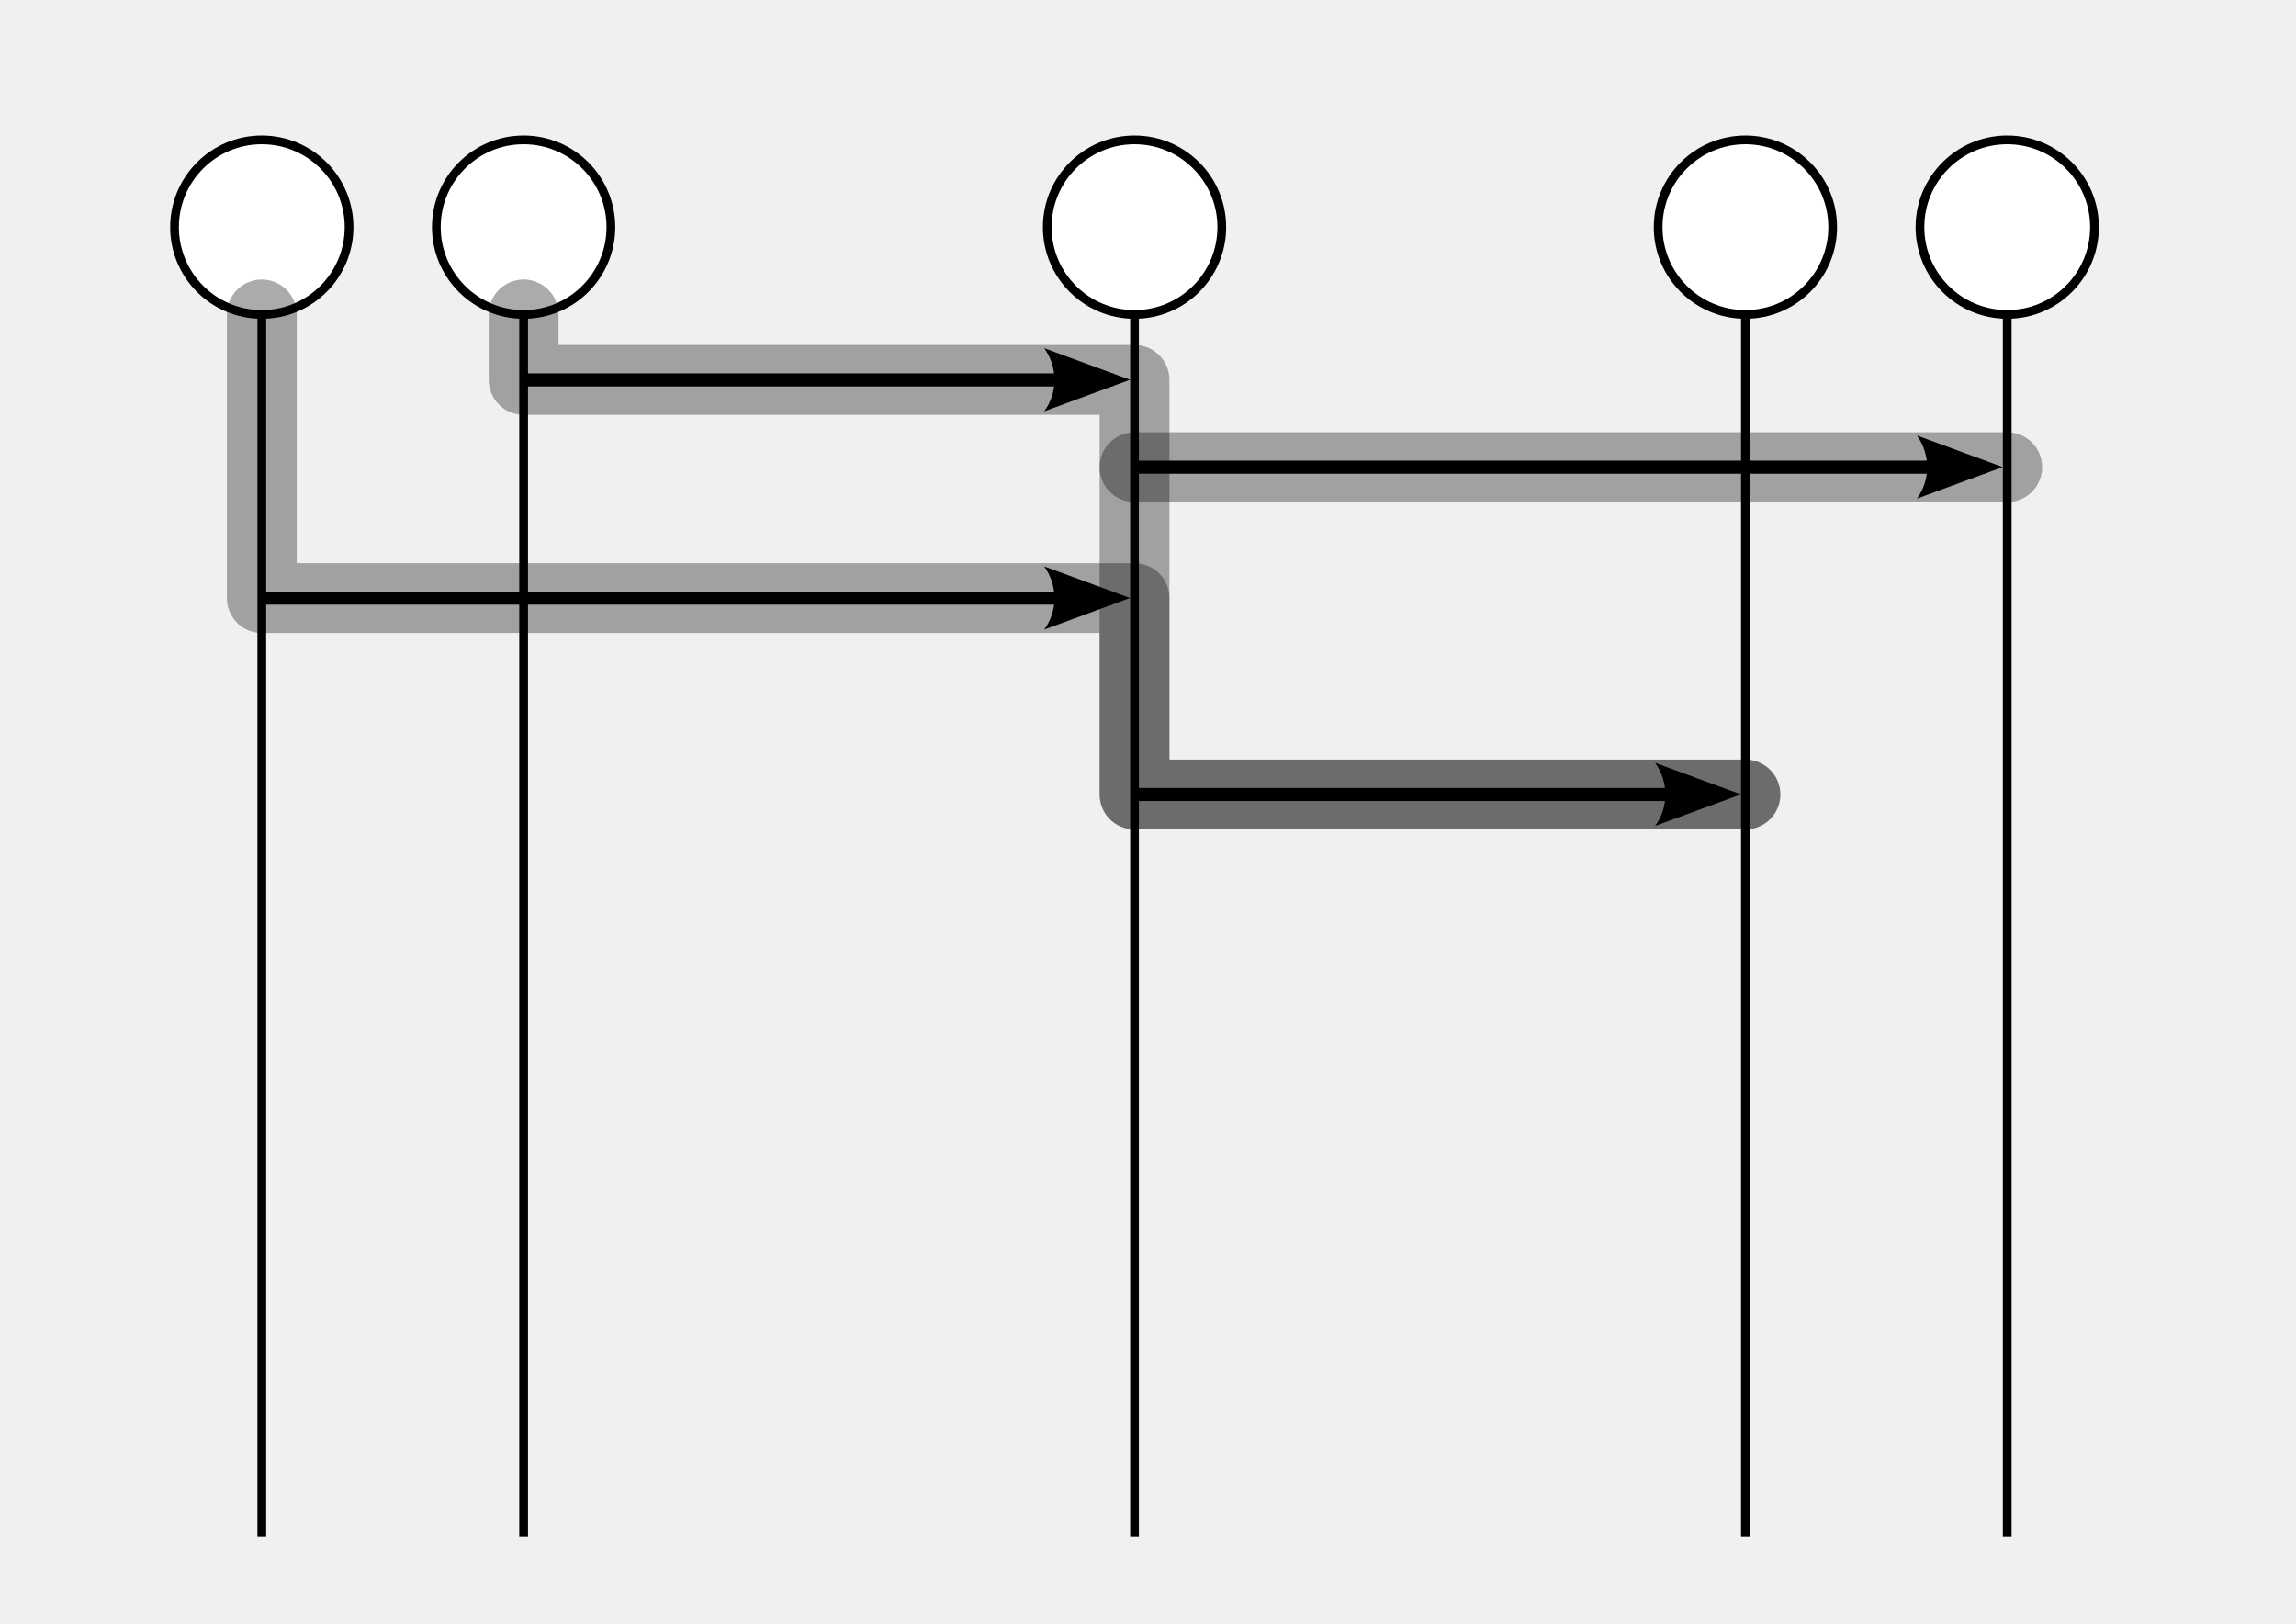
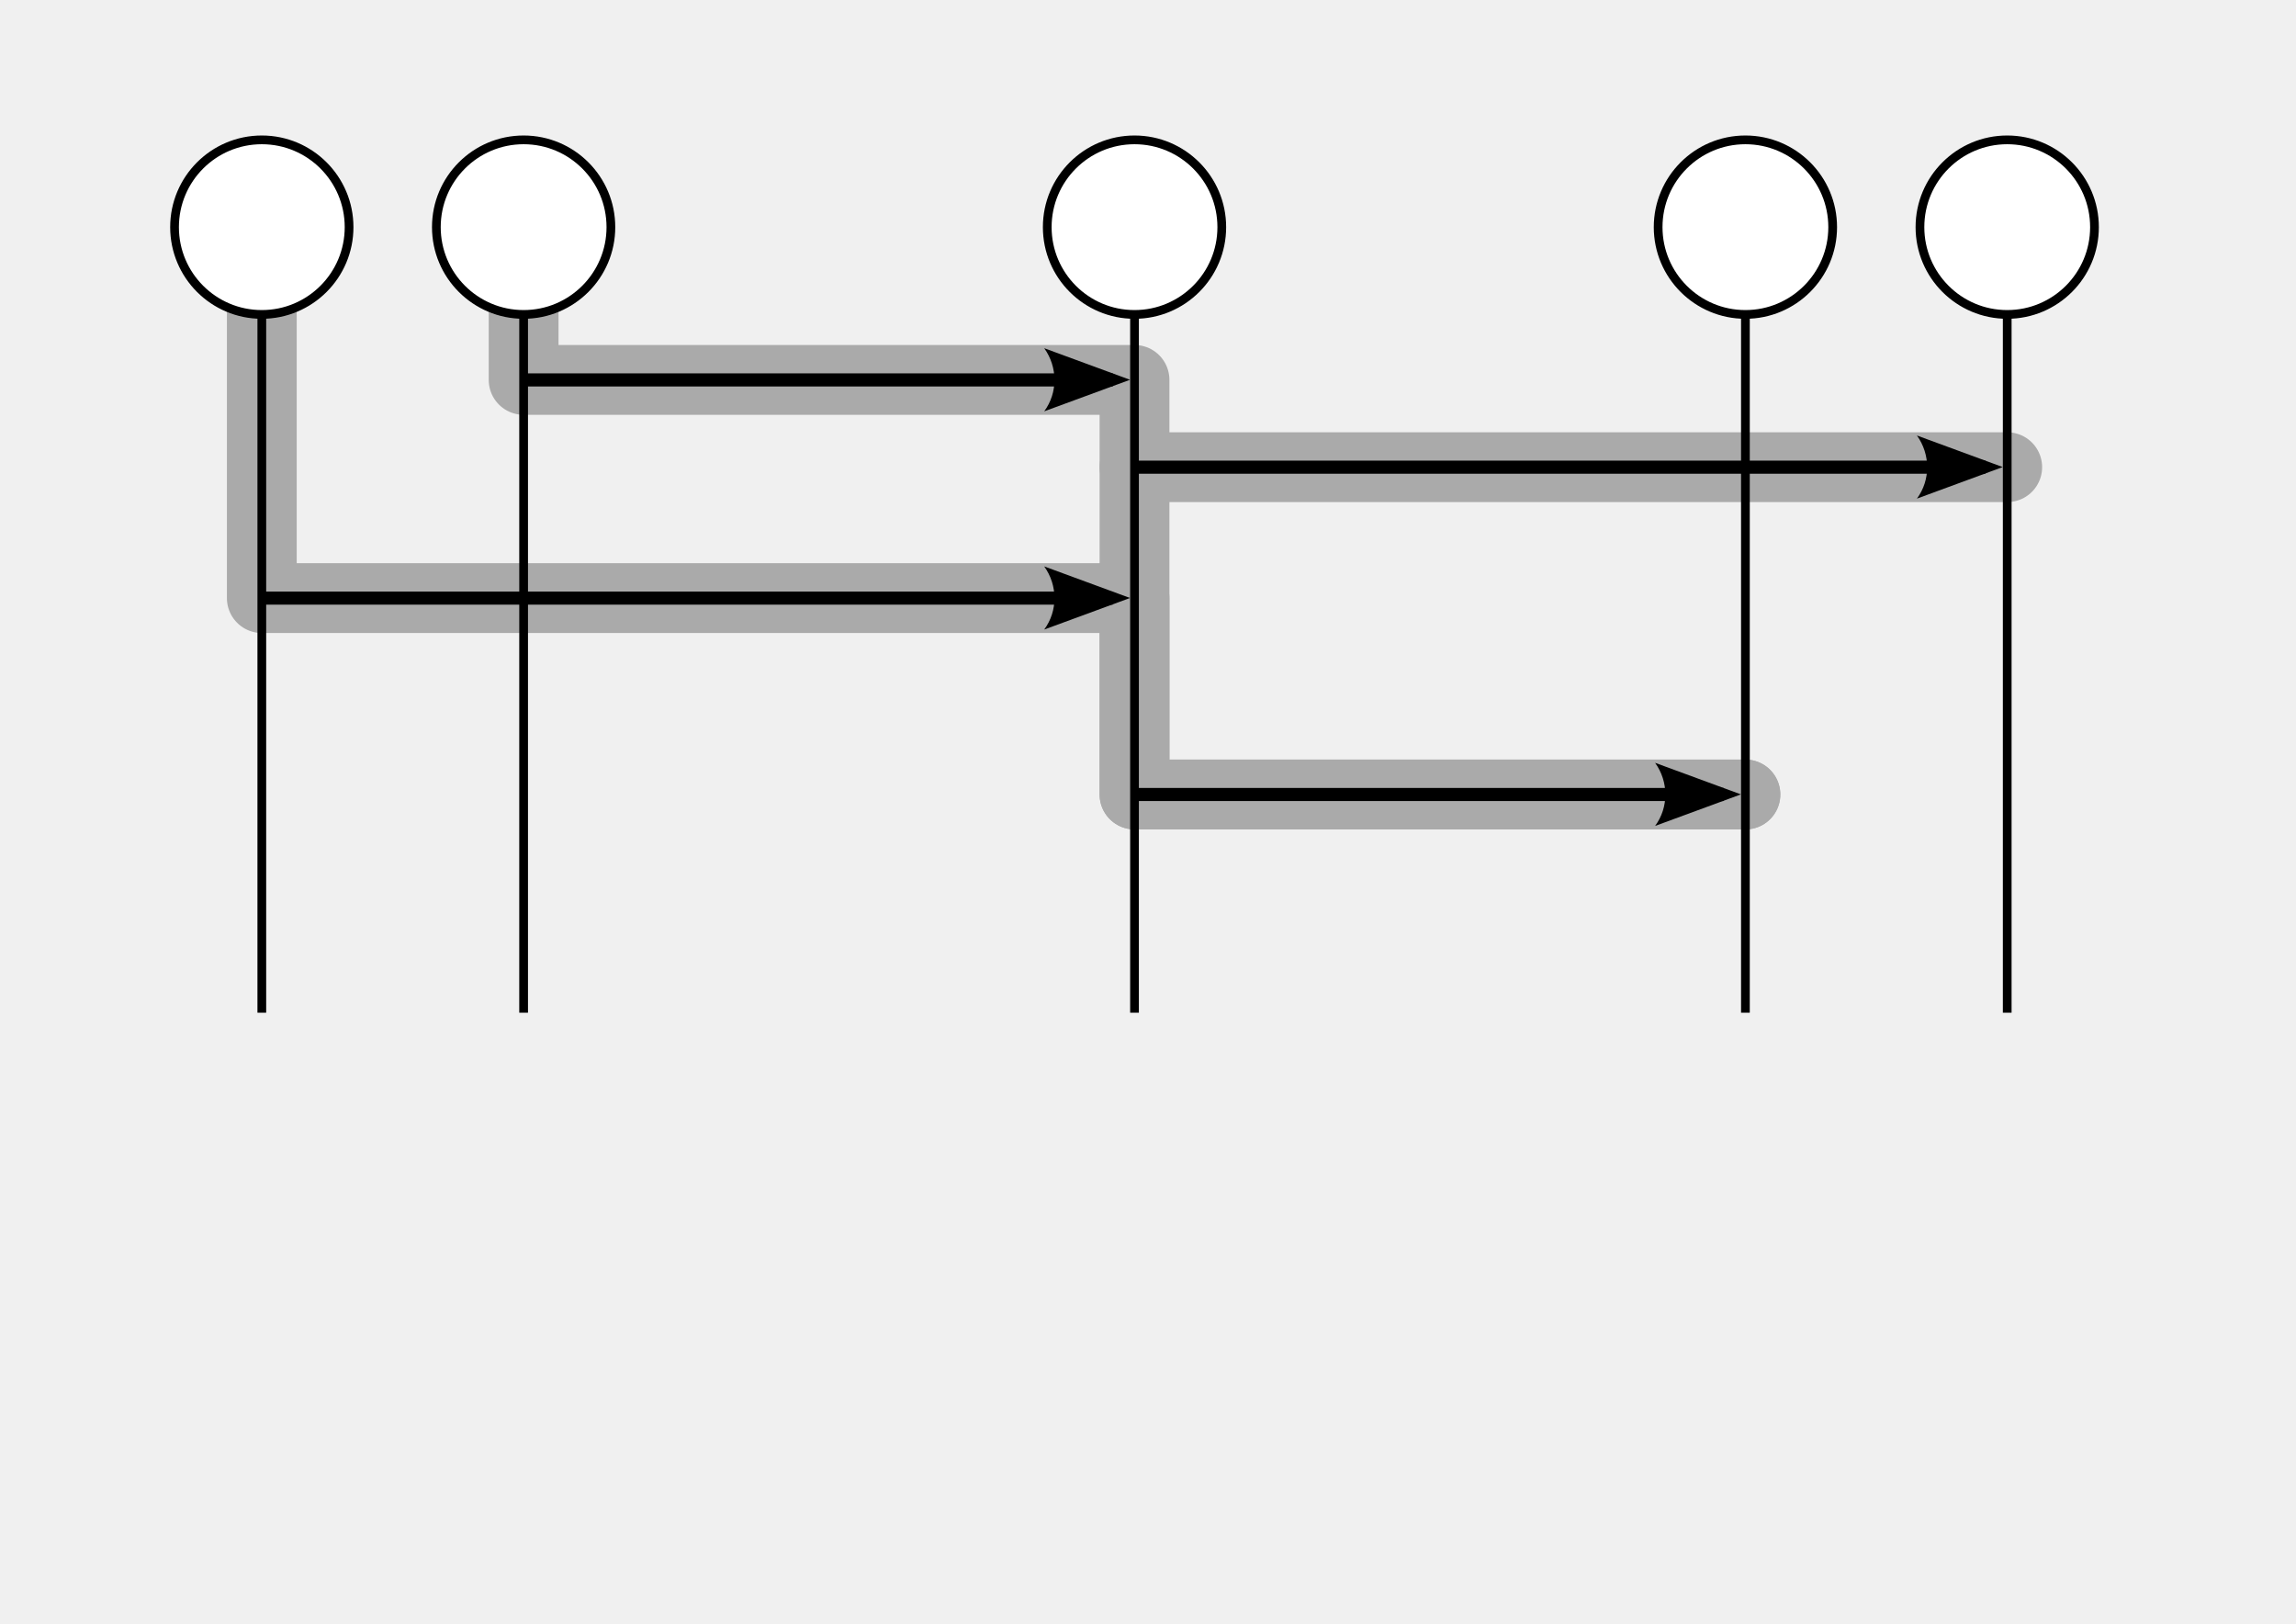
<svg xmlns="http://www.w3.org/2000/svg" width="1052.362" height="744.094" id="svg3110" version="1.1">
  <defs id="defs3112">
    <marker orient="auto" refY="0.0" refX="0.0" id="Arrow2Mend" style="overflow:visible;">
      <path id="path4058" style="font-size:12.0;fill-rule:evenodd;stroke-width:0.625;stroke-linejoin:round;" d="M 8.719,4.034 L -2.207,0.016 L 8.719,-4.002 C 6.973,-1.63 6.983,1.616 8.719,4.034 z " transform="scale(0.6) rotate(180) translate(0,0)" />
    </marker>
    <marker orient="auto" refY="0.0" refX="0.0" id="Arrow1Mend" style="overflow:visible;">
      <path id="path4040" d="M 0.0,0.0 L 5.0,-5.0 L -12.5,0.0 L 5.0,5.0 L 0.0,0.0 z " style="fill-rule:evenodd;stroke:#000000;stroke-width:1.0pt;marker-start:none;" transform="scale(0.4) rotate(180) translate(10,0)" />
    </marker>
    <marker orient="auto" refY="0.0" refX="0.0" id="Arrow1Send" style="overflow:visible;">
      <path id="path4046" d="M 0.0,0.0 L 5.0,-5.0 L -12.5,0.0 L 5.0,5.0 L 0.0,0.0 z " style="fill-rule:evenodd;stroke:#000000;stroke-width:1.0pt;marker-start:none;" transform="scale(0.2) rotate(180) translate(6,0)" />
    </marker>
    <marker orient="auto" refY="0.0" refX="0.0" id="Club" style="overflow:visible">
      <path id="path4261" d="M -1.597,-7.098 C -3.486,-7.098 -5.024,-5.561 -5.024,-3.671 C -5.024,-3.015 -4.785,-2.444 -4.464,-1.923 C -4.503,-1.891 -4.544,-1.865 -4.581,-1.83 C -5.203,-2.685 -6.17,-3.275 -7.308,-3.275 C -9.197,-3.275 -10.734,-1.738 -10.734,0.151 C -10.734,2.04 -9.197,3.578 -7.308,3.578 C -6.314,3.578 -5.439,3.136 -4.814,2.459 C -4.938,2.814 -5.024,3.18 -5.024,3.578 C -5.024,5.467 -3.486,7.004 -1.597,7.004 C 0.292,7.004 1.829,5.467 1.829,3.578 C 1.829,2.784 1.514,2.084 1.06,1.503 C 2.415,1.766 3.772,2.297 4.766,3.834 C 4.028,3.096 3.554,1.753 3.554,-0.059 L 2.925,-0.105 L 3.507,-0.128 C 3.507,-1.94 3.958,-3.283 4.696,-4.021 C 3.737,-2.539 2.439,-1.995 1.13,-1.713 C 1.534,-2.275 1.829,-2.927 1.829,-3.671 C 1.829,-5.561 0.292,-7.098 -1.597,-7.098 z " style="fill-rule:evenodd;stroke:#000000;stroke-width:0.746pt;marker-start:none" transform="scale(0.6)" />
    </marker>
    <marker orient="auto" refY="0.0" refX="0.0" id="TriangleInL" style="overflow:visible">
      <path id="path4165" d="M 5.77,0.0 L -2.88,5.0 L -2.88,-5.0 L 5.77,0.0 z " style="fill-rule:evenodd;stroke:#000000;stroke-width:1.0pt;marker-start:none" transform="scale(-0.8)" />
    </marker>
    <marker orient="auto" refY="0.0" refX="0.0" id="TriangleOutL" style="overflow:visible">
      <path id="path4174" d="M 5.77,0.0 L -2.88,5.0 L -2.88,-5.0 L 5.77,0.0 z " style="fill-rule:evenodd;stroke:#000000;stroke-width:1.0pt;marker-start:none" transform="scale(0.8)" />
    </marker>
    <marker orient="auto" refY="0.0" refX="0.0" id="Arrow2Lend" style="overflow:visible;">
      <path id="path4052" style="font-size:12.0;fill-rule:evenodd;stroke-width:0.625;stroke-linejoin:round;" d="M 8.719,4.034 L -2.207,0.016 L 8.719,-4.002 C 6.973,-1.63 6.983,1.616 8.719,4.034 z " transform="scale(1.1) rotate(180) translate(1,0)" />
    </marker>
    <marker orient="auto" refY="0.0" refX="0.0" id="Arrow1Lend" style="overflow:visible;">
      <path id="path4034" d="M 0.0,0.0 L 5.0,-5.0 L -12.5,0.0 L 5.0,5.0 L 0.0,0.0 z " style="fill-rule:evenodd;stroke:#000000;stroke-width:1.0pt;marker-start:none;" transform="scale(0.8) rotate(180) translate(12.5,0)" />
    </marker>
  </defs>
  <g id="layer1" transform="translate(0,-308.2677)">
+     <path style="opacity:1;fill:none;stroke:#aaaaaa;stroke-width:32;stroke-linecap:round;stroke-linejoin:round;stroke-miterlimit:4;stroke-opacity:1;stroke-dasharray:none" d="m 240,452.362 0,30 280,0 0,190 280,0" id="path3879" />
+     <path style="opacity:1;fill:none;stroke:#aaaaaa;stroke-width:32;stroke-linecap:round;stroke-linejoin:round;stroke-miterlimit:4;stroke-opacity:1;stroke-dasharray:none" d="m 120,452.362 0,130 400,0 0,90 280,0" id="path3885" />
+     <path style="opacity:1;fill:none;stroke:#aaaaaa;stroke-width:32;stroke-linecap:round;stroke-linejoin:round;stroke-miterlimit:4;stroke-opacity:1;stroke-dasharray:none" d="m 520,522.362 400,0" id="path3022" />
    <path id="path3130" d="m 160,112.362 c 0,33.137 -26.863,60 -60,60 -33.137,0 -60,-26.863 -60,-60 0,-33.137 26.863,-60 60,-60 33.137,0 60,26.863 60,60 z" transform="matrix(0.6666667,0,0,-0.6666667,53.33333,487.2703)" style="fill:#ffffff;fill-opacity:1;stroke:#000000;stroke-width:6;stroke-miterlimit:4;stroke-opacity:1;stroke-dasharray:none" />
-     <path style="fill:none;stroke:#000000;stroke-width:4;stroke-linecap:butt;stroke-linejoin:miter;stroke-miterlimit:4;stroke-opacity:1;stroke-dasharray:none" d="m 120,1012.362 0,-560 0,0 0,0" id="path3136" />
+     <path style="fill:none;stroke:#000000;stroke-width:4;stroke-linecap:butt;stroke-linejoin:miter;stroke-miterlimit:4;stroke-opacity:1;stroke-dasharray:none" d="m 120,772.362 0,-320 0,0 0,0" id="path3136" />
    <path style="fill:#ffffff;fill-opacity:1;stroke:#000000;stroke-width:6;stroke-miterlimit:4;stroke-opacity:1;stroke-dasharray:none" transform="matrix(0.6666667,0,0,-0.6666667,173.3333,487.2703)" d="m 160,112.362 c 0,33.137 -26.863,60 -60,60 -33.137,0 -60,-26.863 -60,-60 0,-33.137 26.863,-60 60,-60 33.137,0 60,26.863 60,60 z" id="path4018" />
-     <path id="path4020" d="m 240,1012.362 0,-560 0,0 0,0" style="fill:none;stroke:#000000;stroke-width:4;stroke-linecap:butt;stroke-linejoin:miter;stroke-miterlimit:4;stroke-opacity:1;stroke-dasharray:none" />
+     <path id="path4020" d="m 240,772.362 0,-320 0,0 0,0" style="fill:none;stroke:#000000;stroke-width:4;stroke-linecap:butt;stroke-linejoin:miter;stroke-miterlimit:4;stroke-opacity:1;stroke-dasharray:none" />
    <path id="path4022" d="m 160,112.362 c 0,33.137 -26.863,60 -60,60 -33.137,0 -60,-26.863 -60,-60 0,-33.137 26.863,-60 60,-60 33.137,0 60,26.863 60,60 z" transform="matrix(0.6666667,0,0,-0.6666667,453.3333,487.2703)" style="fill:#ffffff;fill-opacity:1;stroke:#000000;stroke-width:6;stroke-miterlimit:4;stroke-opacity:1;stroke-dasharray:none" />
-     <path style="fill:none;stroke:#000000;stroke-width:4;stroke-linecap:butt;stroke-linejoin:miter;stroke-miterlimit:4;stroke-opacity:1;stroke-dasharray:none" d="m 520,1012.362 0,-560 0,0 0,0" id="path4024" />
+     <path style="fill:none;stroke:#000000;stroke-width:4;stroke-linecap:butt;stroke-linejoin:miter;stroke-miterlimit:4;stroke-opacity:1;stroke-dasharray:none" d="m 520,772.362 0,-320 0,0 0,0" id="path4024" />
    <path id="path6810" d="m 240,482.362 270,0" style="fill:none;stroke:#000000;stroke-width:6;stroke-linecap:butt;stroke-linejoin:miter;stroke-miterlimit:0;stroke-opacity:1;stroke-dasharray:none;marker-end:url(#Arrow2Mend)" />
    <path style="fill:#ffffff;fill-opacity:1;stroke:#000000;stroke-width:6;stroke-miterlimit:4;stroke-opacity:1;stroke-dasharray:none" transform="matrix(0.6666667,0,0,-0.6666667,733.3333,487.2703)" d="m 160,112.362 c 0,33.137 -26.863,60 -60,60 -33.137,0 -60,-26.863 -60,-60 0,-33.137 26.863,-60 60,-60 33.137,0 60,26.863 60,60 z" id="path6855" />
-     <path id="path6857" d="m 800,1012.362 0,-560 0,0 0,0" style="fill:none;stroke:#000000;stroke-width:4;stroke-linecap:butt;stroke-linejoin:miter;stroke-miterlimit:4;stroke-opacity:1;stroke-dasharray:none" />
+     <path id="path6857" d="m 800,772.362 0,-320 0,0 0,0" style="fill:none;stroke:#000000;stroke-width:4;stroke-linecap:butt;stroke-linejoin:miter;stroke-miterlimit:4;stroke-opacity:1;stroke-dasharray:none" />
    <path style="fill:none;stroke:#000000;stroke-width:6;stroke-linecap:butt;stroke-linejoin:miter;stroke-miterlimit:0;stroke-opacity:1;stroke-dasharray:none;marker-end:url(#Arrow2Mend)" d="m 120,582.362 390,0" id="path3051" />
    <path id="path3055" d="m 520,672.362 270,0" style="fill:none;stroke:#000000;stroke-width:6;stroke-linecap:butt;stroke-linejoin:miter;stroke-miterlimit:4;stroke-opacity:1;stroke-dasharray:none;stroke-dashoffset:0;marker-end:url(#Arrow2Mend)" />
-     <path style="opacity:0.33;fill:none;stroke:#000000;stroke-width:32;stroke-linecap:round;stroke-linejoin:round;stroke-miterlimit:4;stroke-opacity:1;stroke-dasharray:none" d="m 240,452.362 0,30 280,0 0,190 280,0" id="path3879" />
-     <path style="opacity:0.33;fill:none;stroke:#000000;stroke-width:32;stroke-linecap:round;stroke-linejoin:round;stroke-miterlimit:4;stroke-opacity:1;stroke-dasharray:none" d="m 120,452.362 0,130 400,0 0,90 280,0" id="path3885" />
    <path id="path3016" d="m 160,112.362 c 0,33.137 -26.863,60 -60,60 -33.137,0 -60,-26.863 -60,-60 0,-33.137 26.863,-60 60,-60 33.137,0 60,26.863 60,60 z" transform="matrix(0.6666667,0,0,-0.6666667,853.3333,487.2703)" style="fill:#ffffff;fill-opacity:1;stroke:#000000;stroke-width:6;stroke-miterlimit:4;stroke-opacity:1;stroke-dasharray:none" />
-     <path style="fill:none;stroke:#000000;stroke-width:4;stroke-linecap:butt;stroke-linejoin:miter;stroke-miterlimit:4;stroke-opacity:1;stroke-dasharray:none" d="m 920,1012.362 0,-560 0,0 0,0" id="path3018" />
+     <path style="fill:none;stroke:#000000;stroke-width:4;stroke-linecap:butt;stroke-linejoin:miter;stroke-miterlimit:4;stroke-opacity:1;stroke-dasharray:none" d="m 920,772.362 0,-320 0,0 0,0" id="path3018" />
    <path id="path3020" d="m 520,522.362 390,0" style="fill:none;stroke:#000000;stroke-width:6;stroke-linecap:butt;stroke-linejoin:miter;stroke-miterlimit:0;stroke-opacity:1;stroke-dasharray:none;marker-end:url(#Arrow2Mend)" />
-     <path style="opacity:0.33;fill:none;stroke:#000000;stroke-width:32;stroke-linecap:round;stroke-linejoin:round;stroke-miterlimit:4;stroke-opacity:1;stroke-dasharray:none" d="m 520,522.362 400,0" id="path3022" />
  </g>
</svg>
